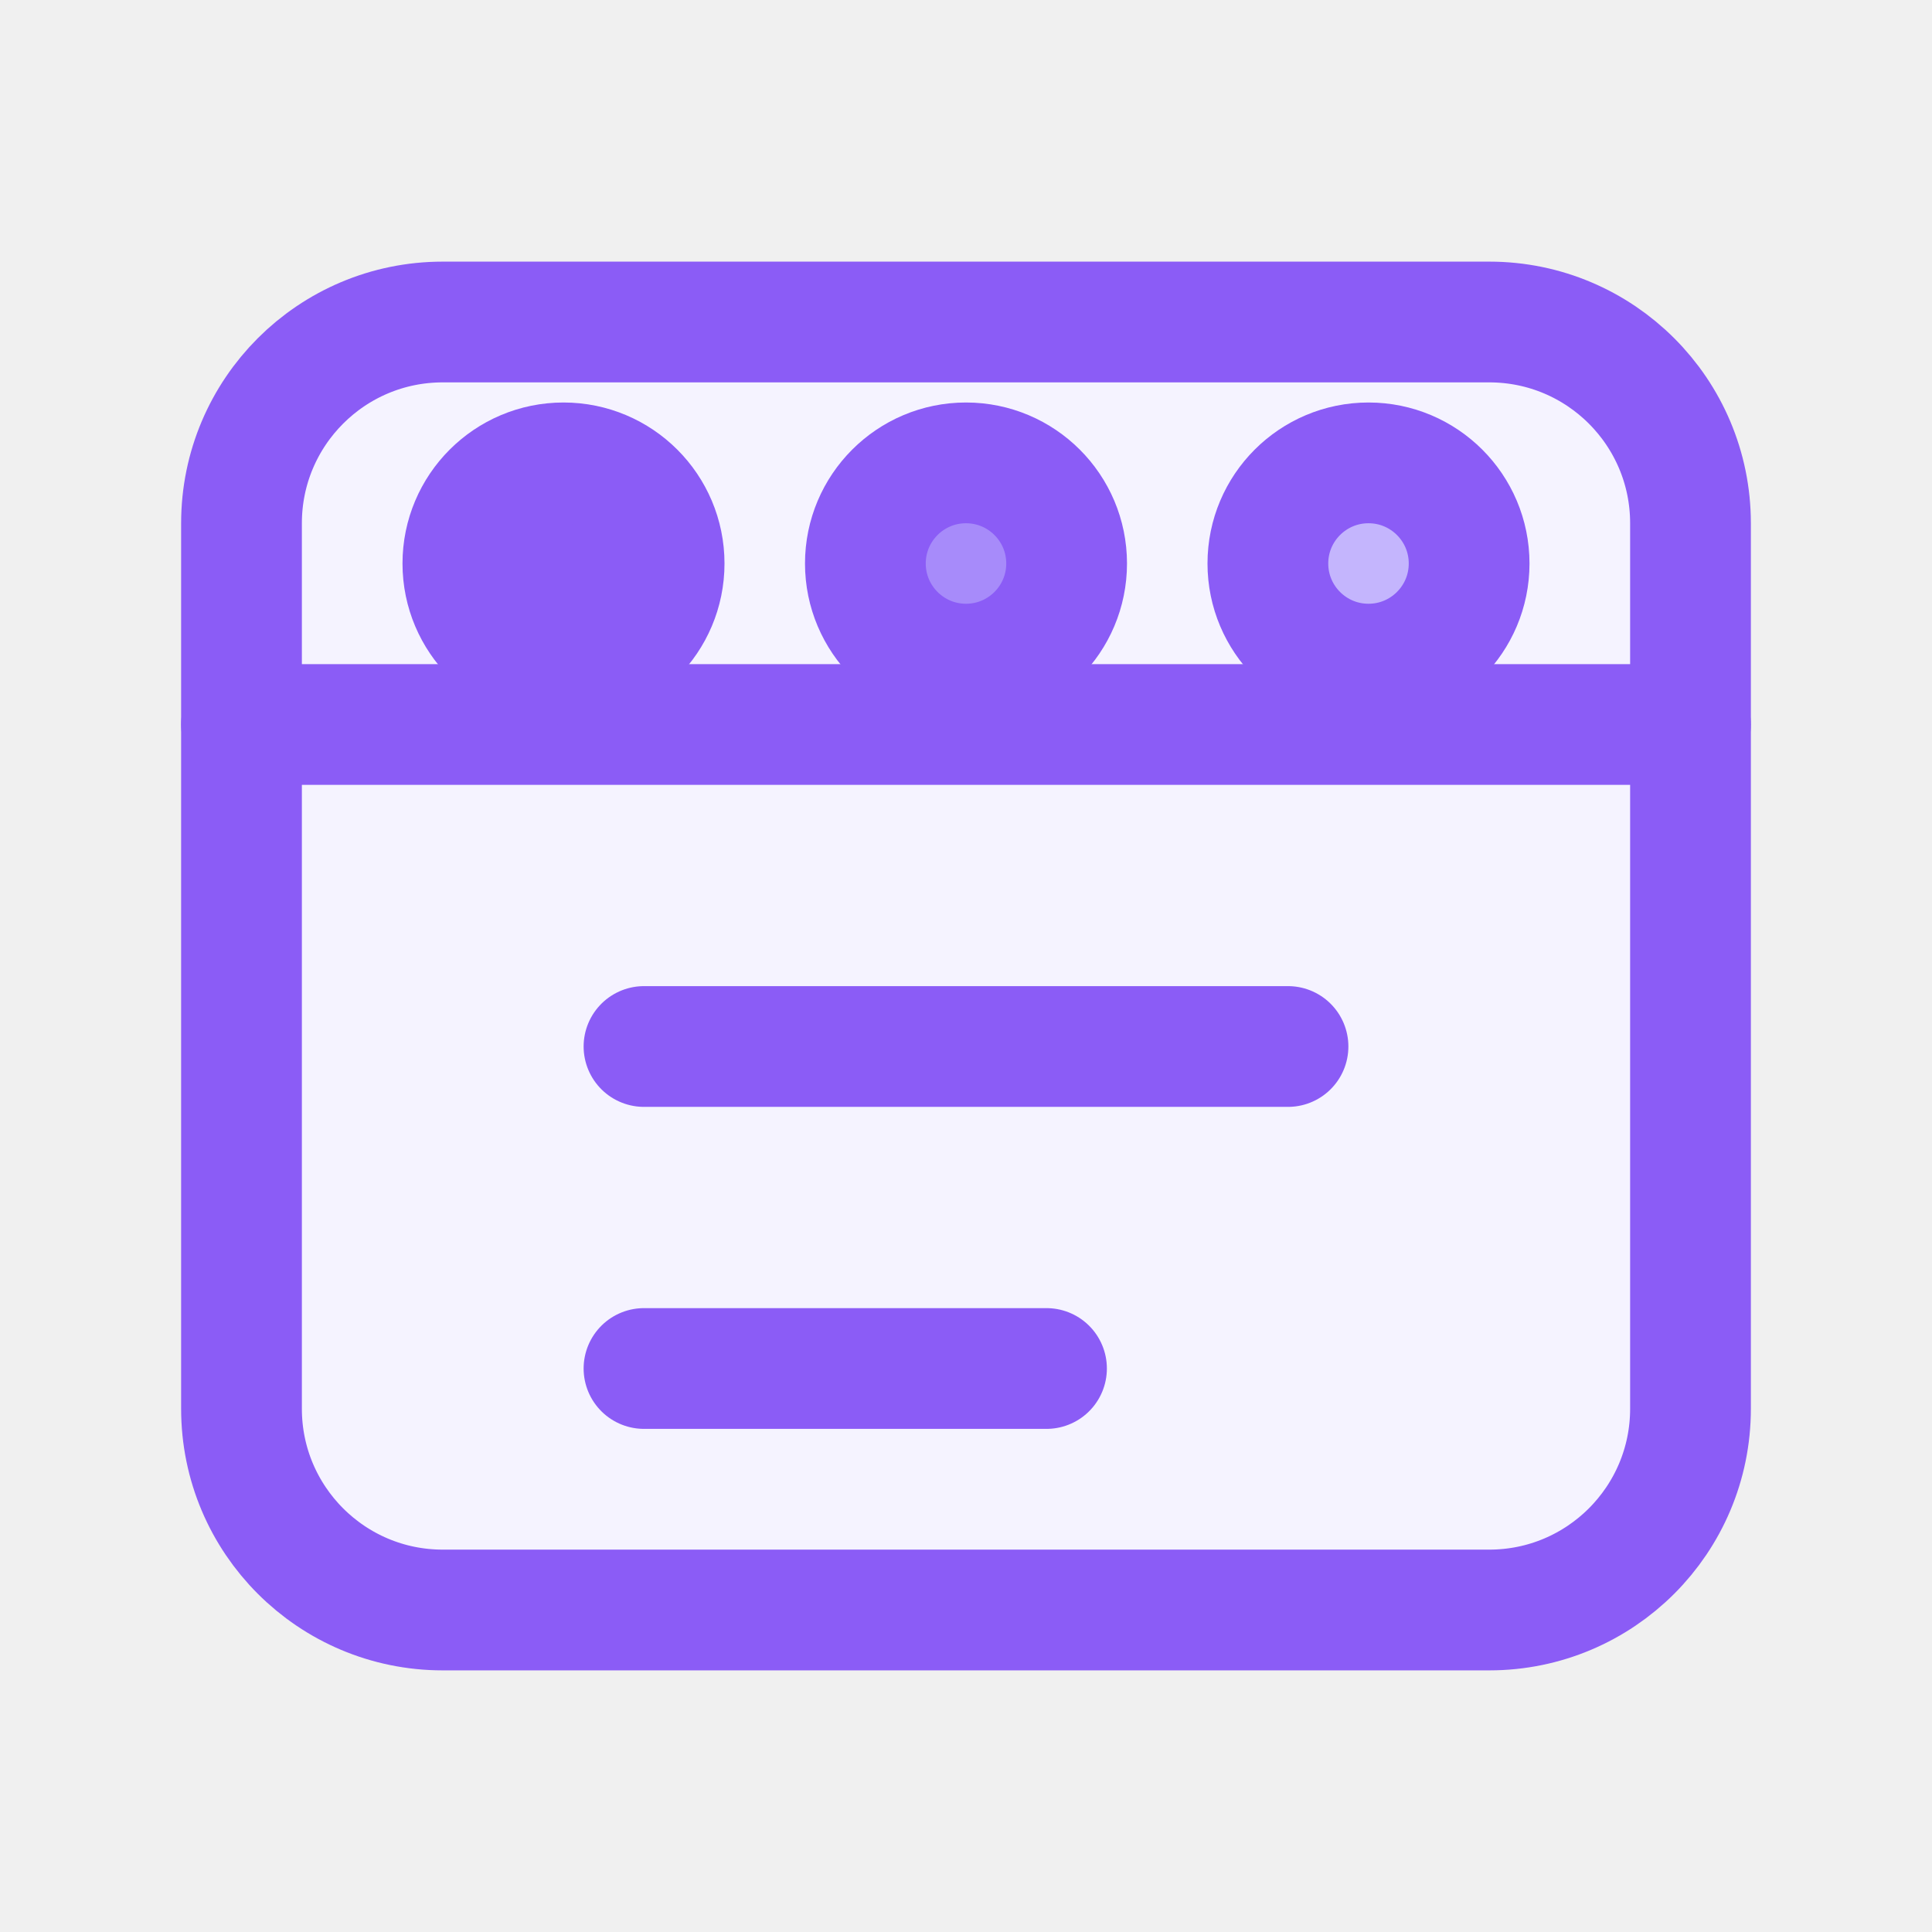
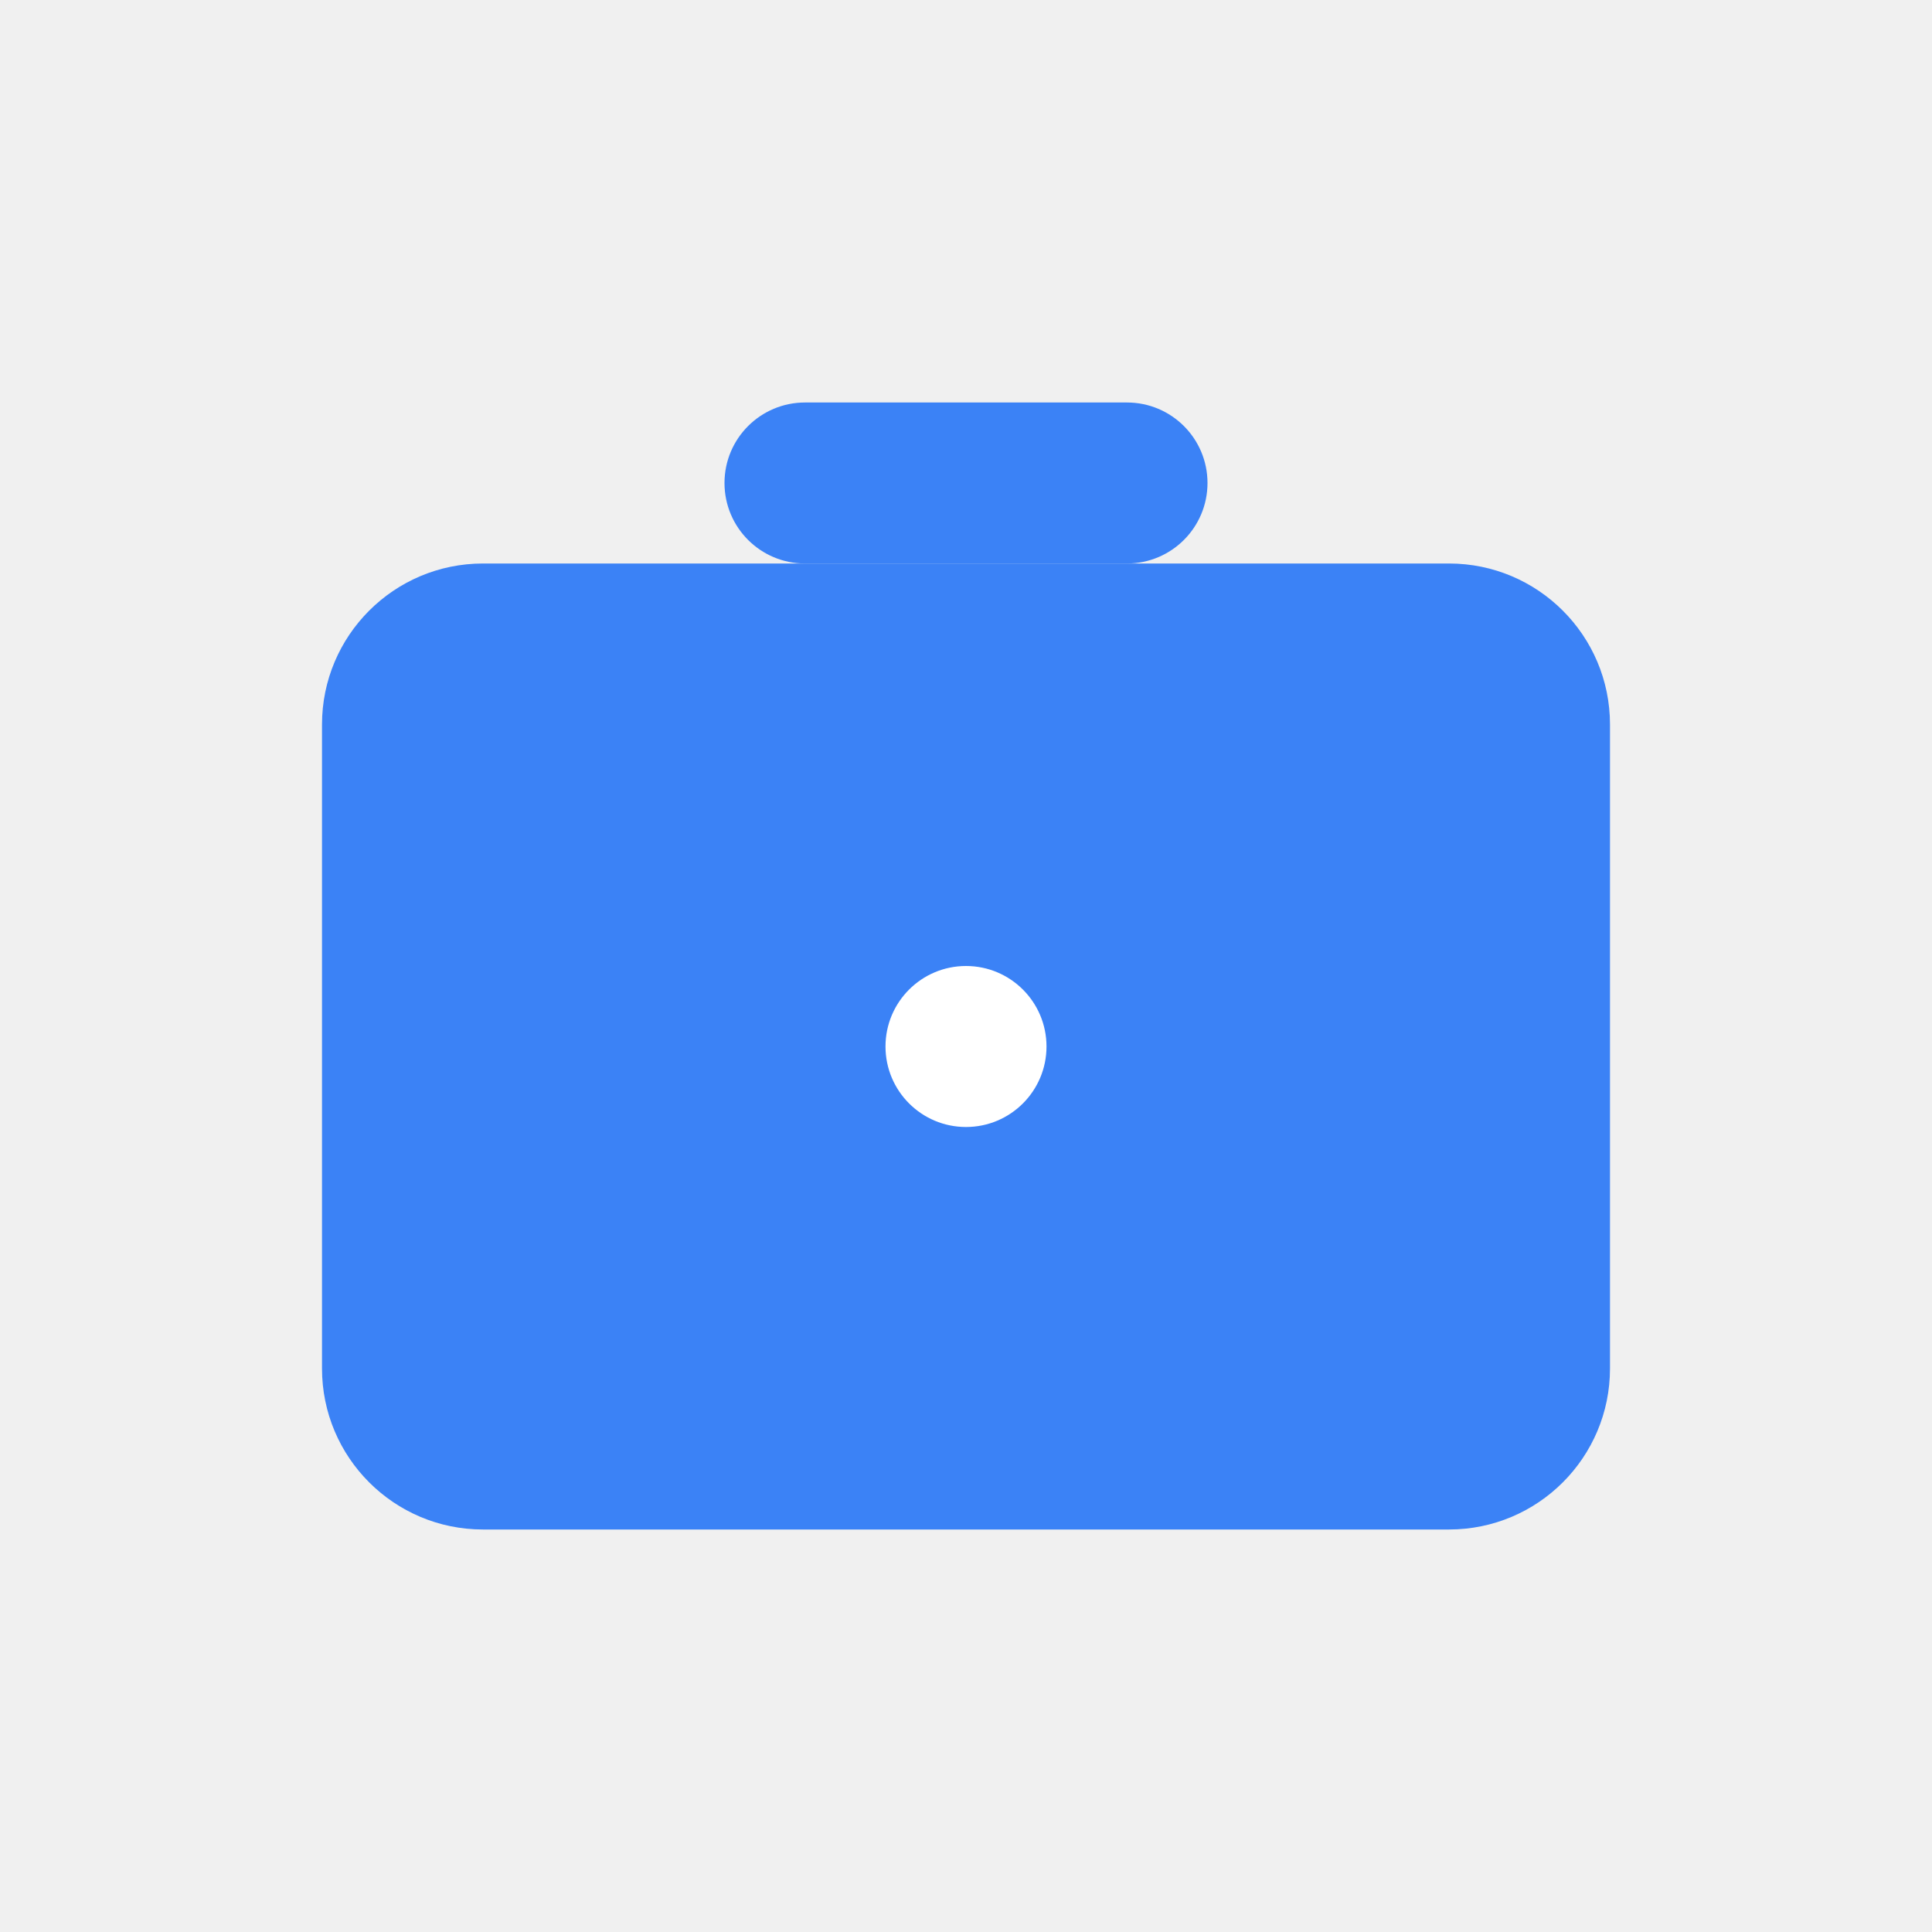
- <svg xmlns="http://www.w3.org/2000/svg" viewBox="0 0 24 24" fill="none" stroke="#8b5cf6" stroke-width="1.5" stroke-linecap="round" stroke-linejoin="round">
-   <rect x="3" y="4" width="18" height="16" rx="2.5" ry="2.5" fill="#f5f3ff" />
-   <path d="M3 9h18" />
-   <path d="M8 13h8" />
-   <path d="M8 17h5" />
-   <circle cx="7" cy="7" r="1.25" fill="#8b5cf6" />
-   <circle cx="12" cy="7" r="1.25" fill="#a78bfa" />
-   <circle cx="17" cy="7" r="1.25" fill="#c4b5fd" />
+ <svg xmlns="http://www.w3.org/2000/svg" viewBox="0 0 24 24">
+   <rect x="9" y="5" width="6" height="2" rx="1" fill="#3B82F6" />
+   <rect x="4" y="7" width="16" height="12" rx="2" fill="#3B82F6" />
+   <rect x="11" y="12" width="2" height="2" rx="1" fill="#ffffff" />
</svg>
